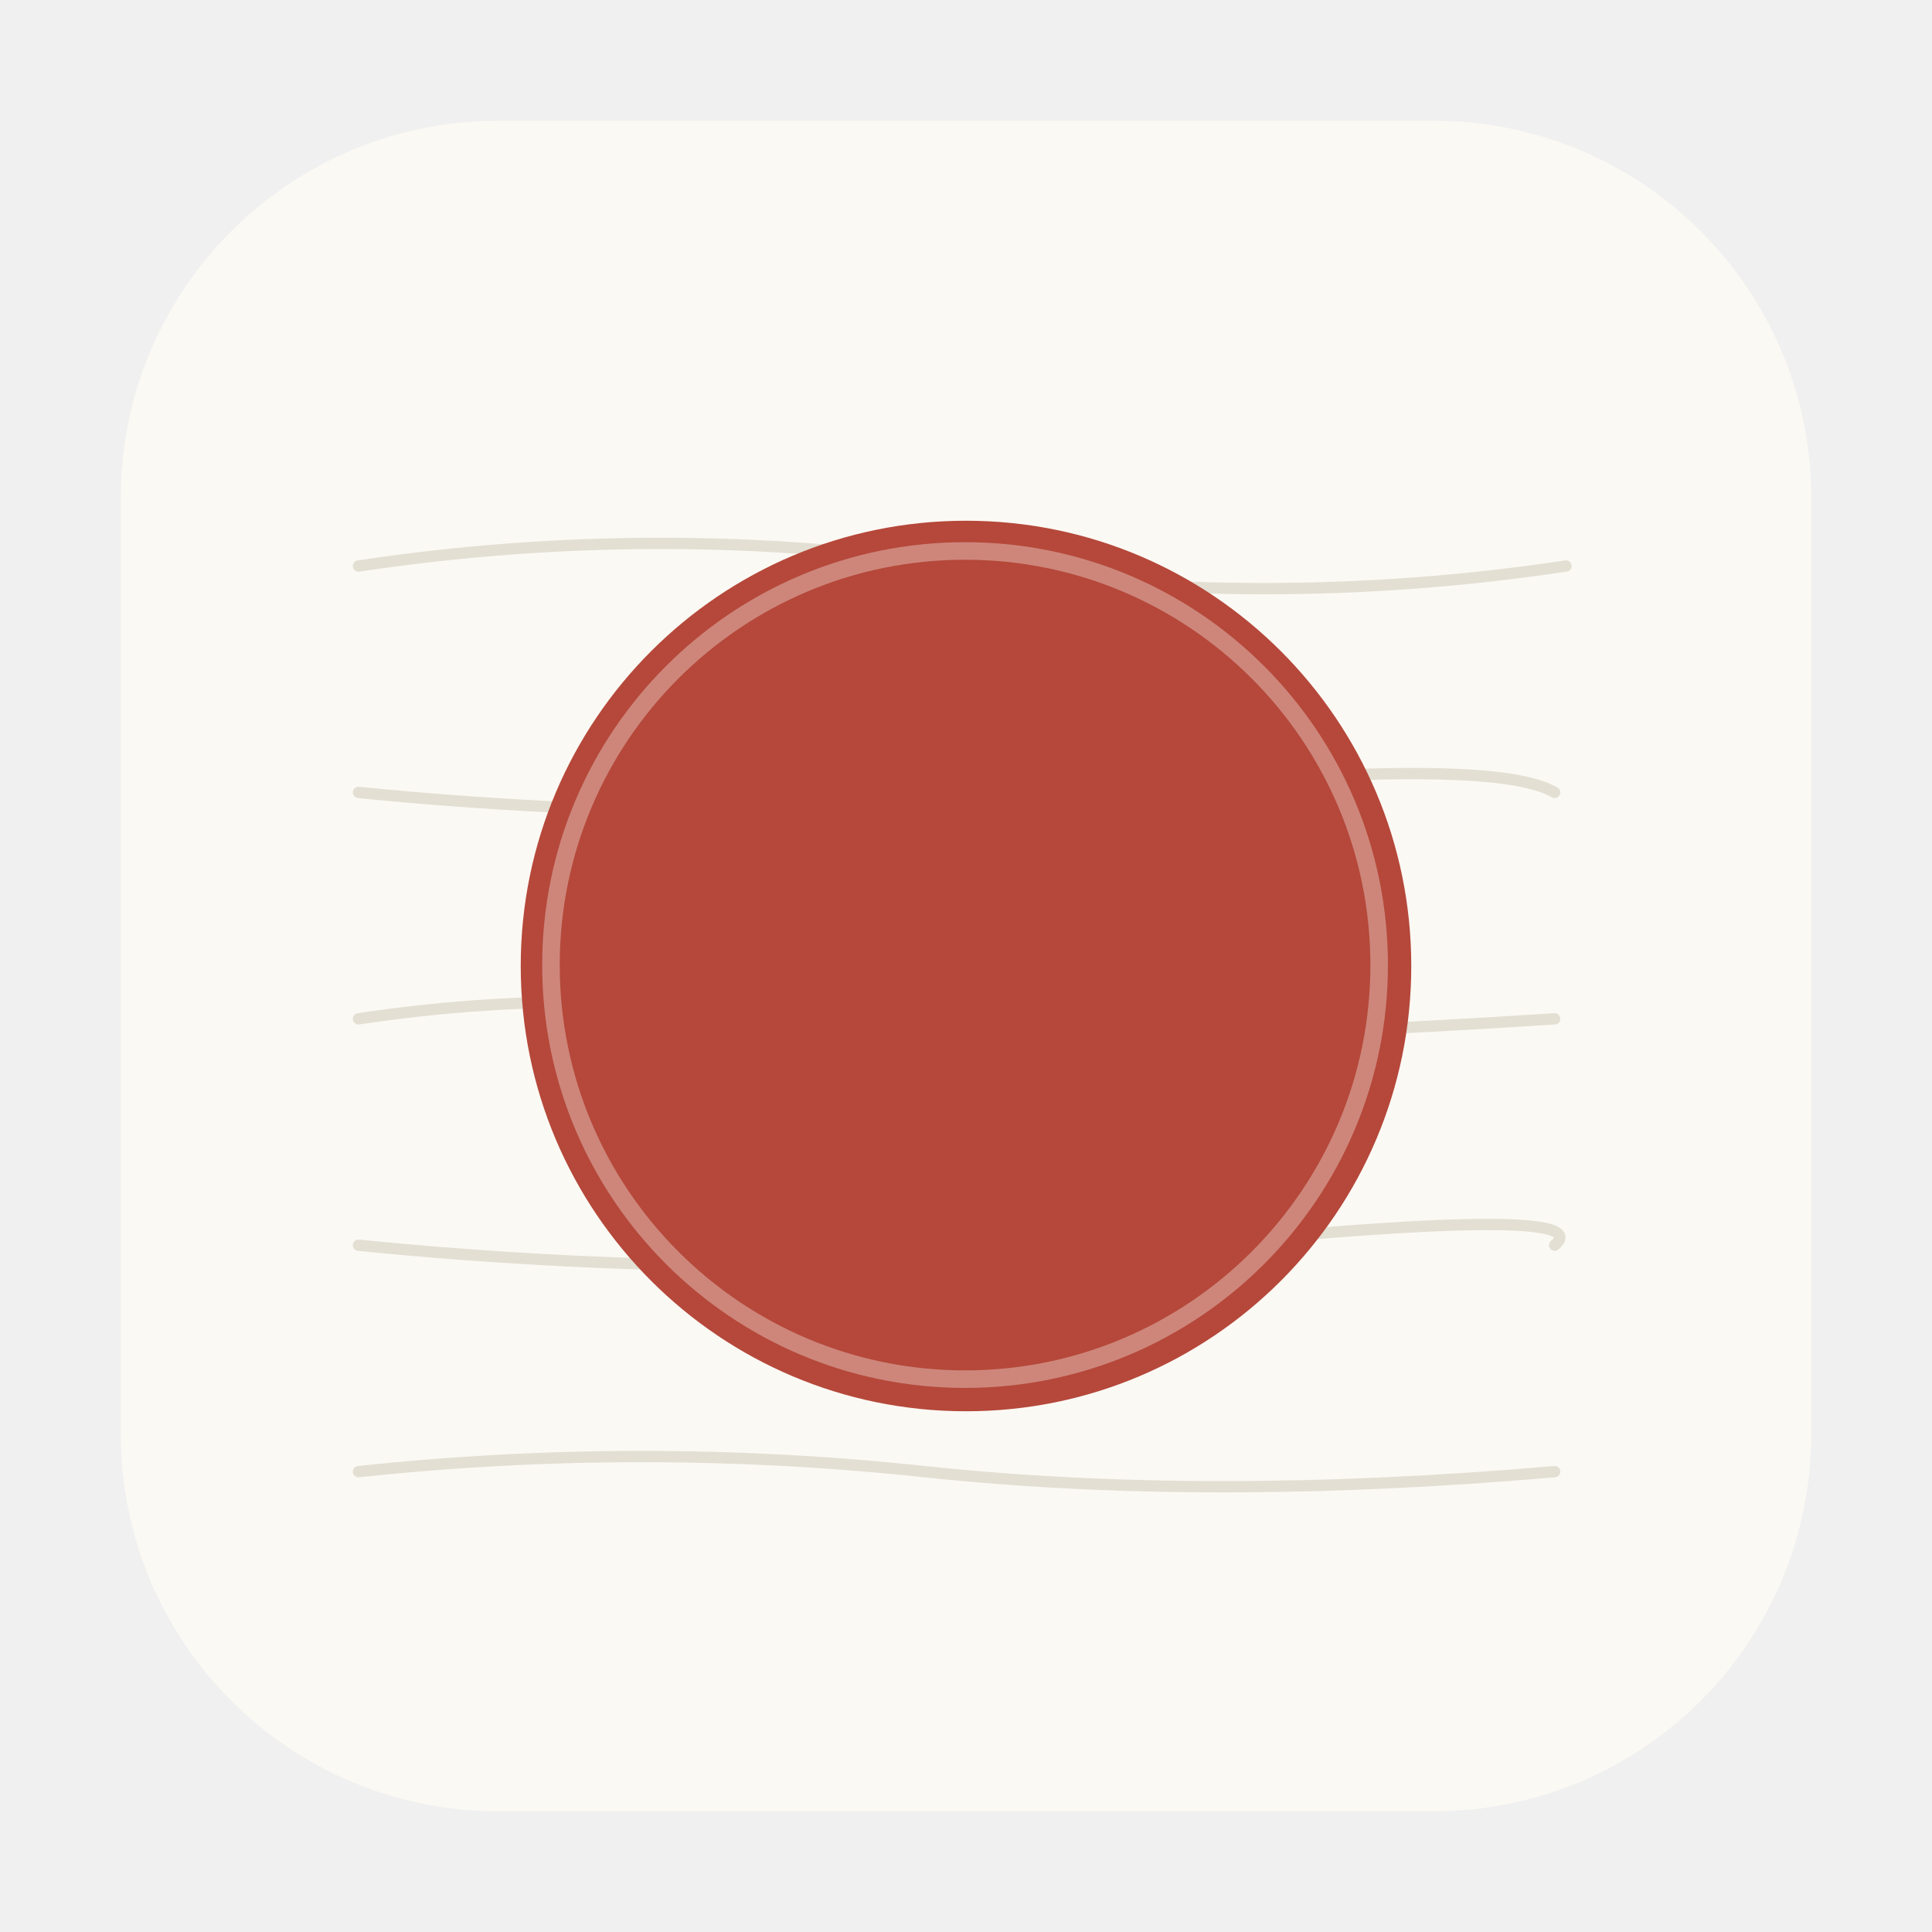
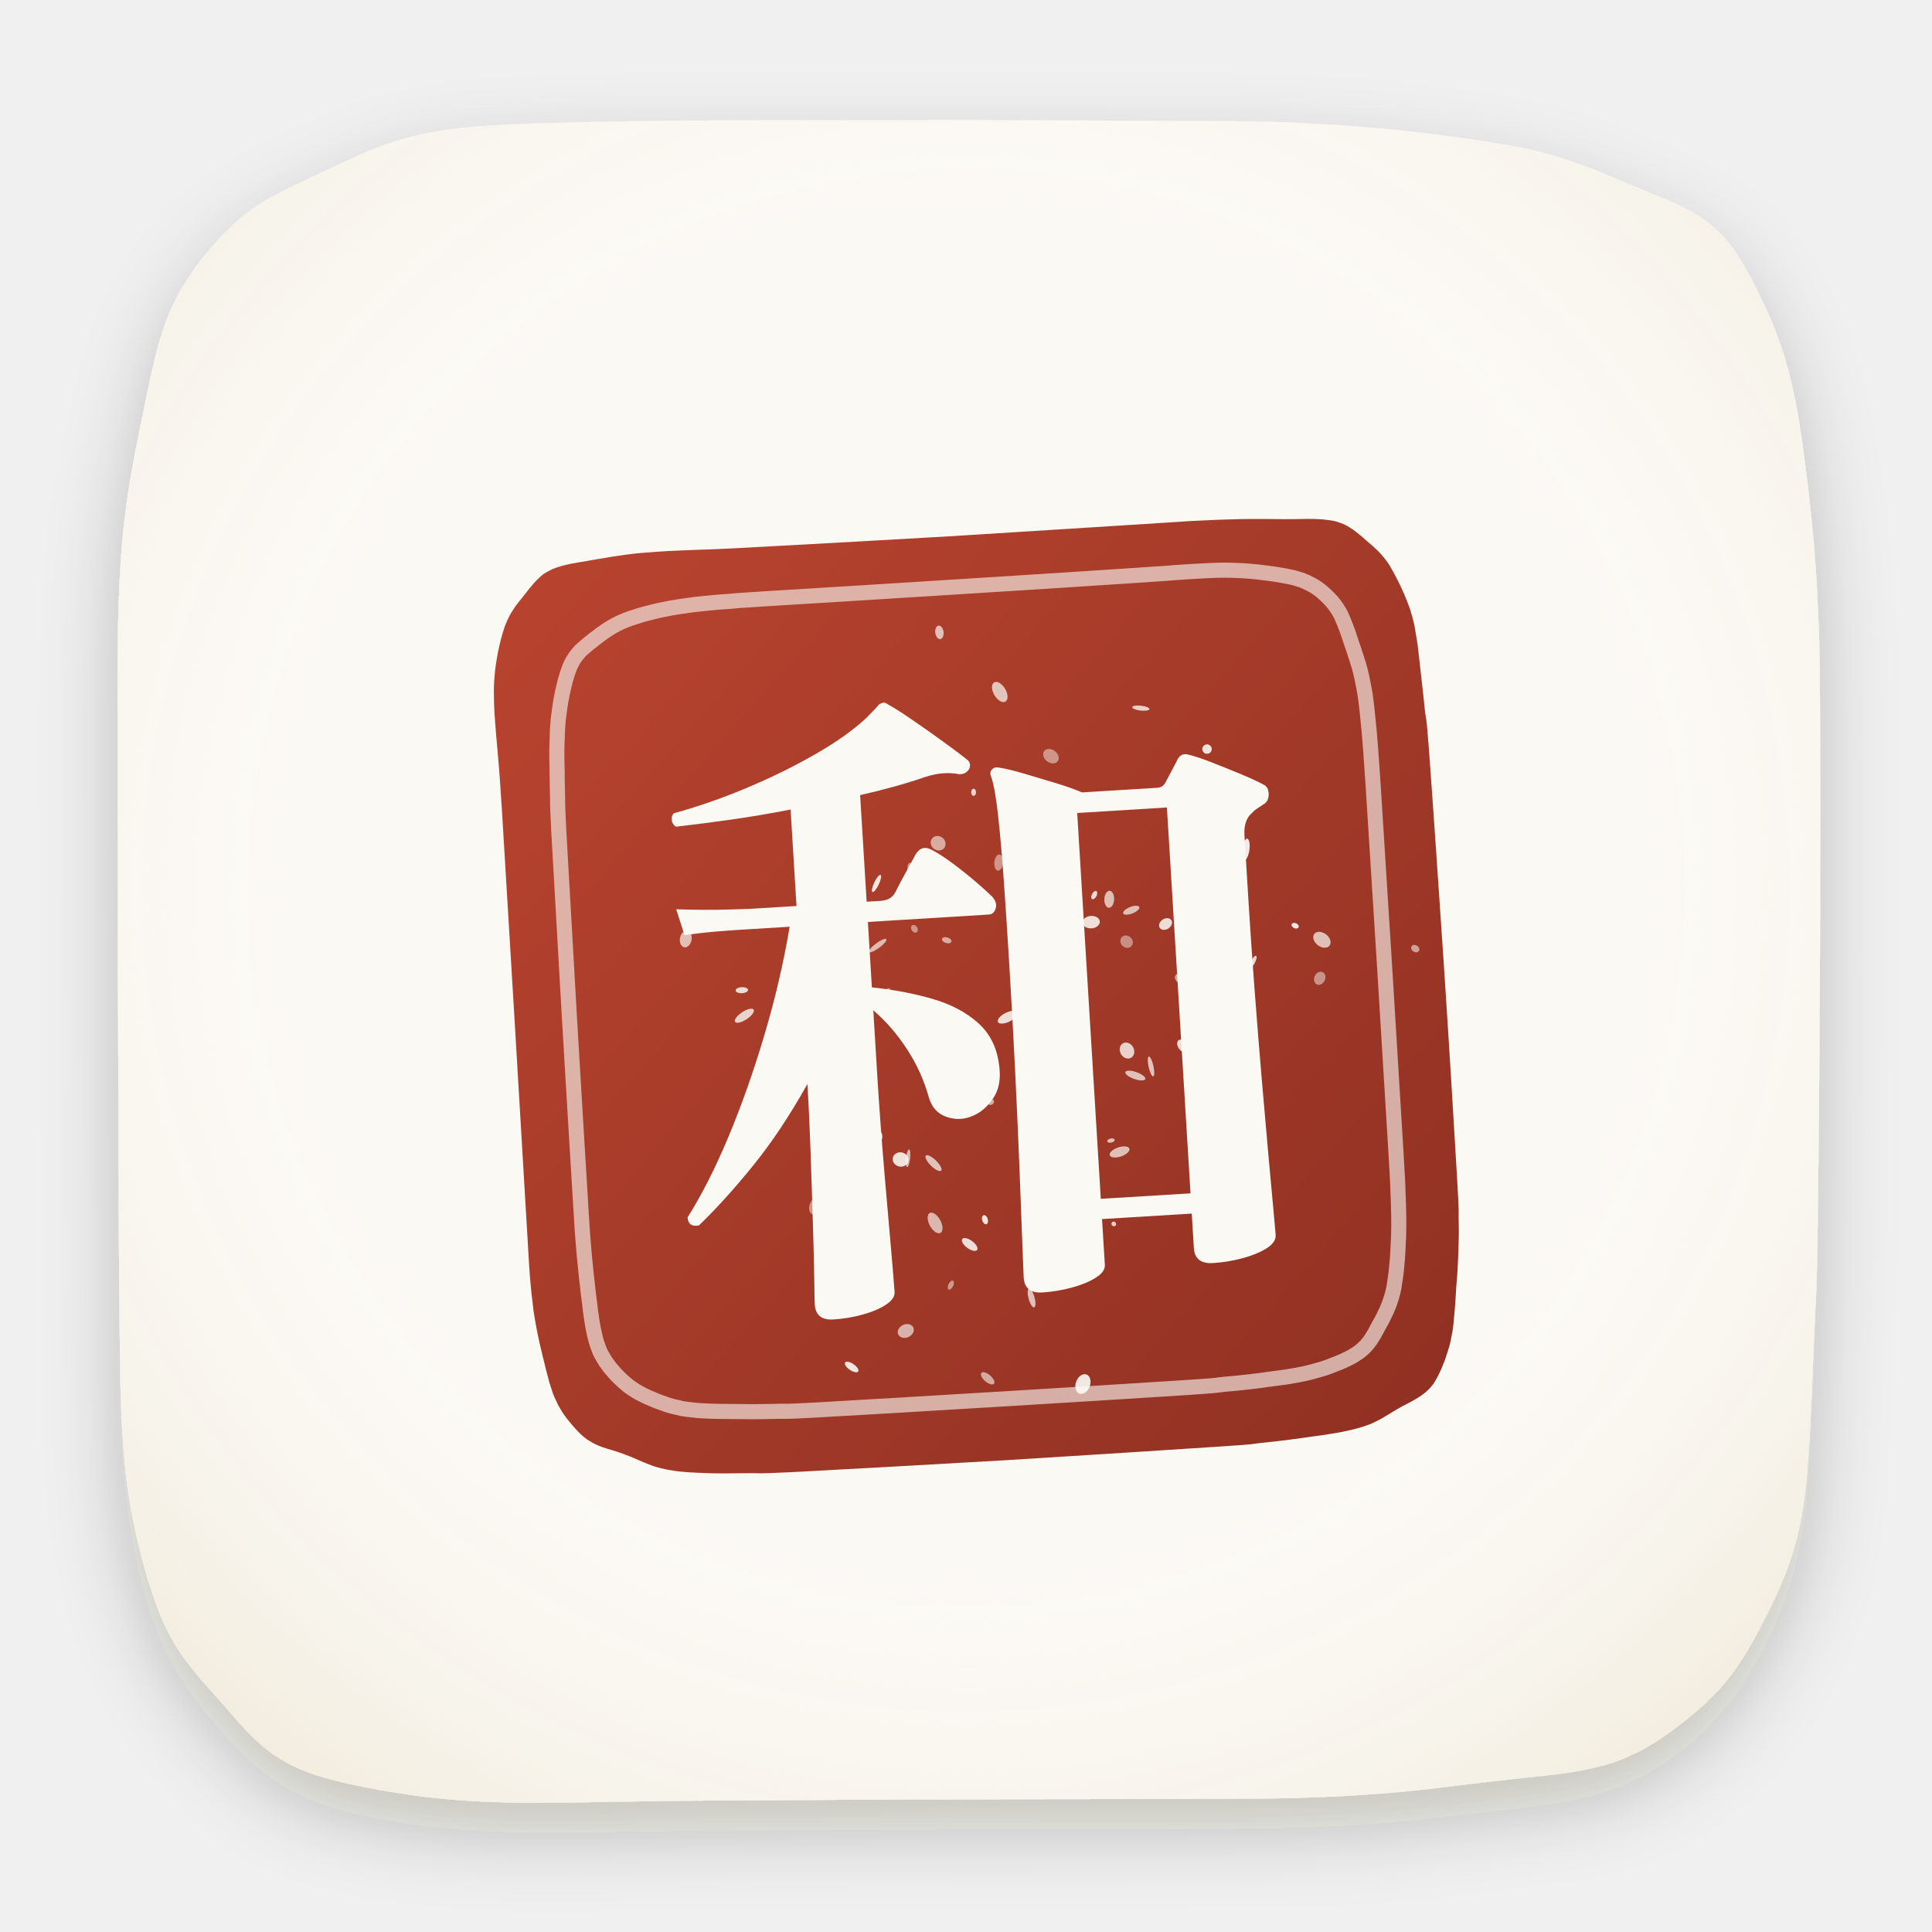
- <svg xmlns="http://www.w3.org/2000/svg" viewBox="0 0 1024 1024" width="1024" height="1024">
-   <rect x="64" y="64" width="896" height="896" rx="200" fill="#fbf9f4" />
-   <g stroke="#e3dfd3" stroke-width="6" stroke-linecap="round" fill="none">
-     <path d="M190 300q160-24 320 0t320 0" />
-     <path d="M190 420q200 20 400 0t234 0" />
-     <path d="M190 540q120-18 240 0t394 0" />
-     <path d="M190 660q220 22 440 0t194 0" />
-     <path d="M190 780q150-16 300 0t334 0" />
+ <svg xmlns="http://www.w3.org/2000/svg" viewBox="0 0 1024 1024" width="160" height="160" role="img" aria-label="Washi">
+   <defs>
+     <clipPath id="sheet">
+       <path d="M964.6 512.0C964.4 560.5 963.8 625.7 963.3 657.2C962.8 688.7 962.3 688.5 961.8 701.1C961.3 713.7 960.9 723.2 960.5 732.8C960.0 742.3 959.7 750.6 959.3 758.6C958.8 766.5 958.4 773.8 957.8 780.6C957.2 787.5 956.5 793.9 955.5 799.8C954.6 805.8 953.4 811.3 952.1 816.5C950.7 821.7 949.1 826.4 947.5 831.0C945.8 835.6 944.0 839.8 942.2 843.9C940.3 848.0 938.4 851.9 936.5 855.7C934.6 859.5 932.7 863.1 930.8 866.7C928.8 870.3 926.9 873.8 924.8 877.1C922.8 880.4 920.6 883.6 918.4 886.7C916.1 889.7 913.7 892.6 911.2 895.4C908.7 898.2 906.0 900.8 903.3 903.3C900.6 905.8 897.7 908.2 894.8 910.6C891.9 912.9 889.0 915.2 885.9 917.5C882.8 919.7 879.7 921.9 876.3 924.0C873.0 926.0 869.6 928.0 865.8 929.7C862.1 931.5 858.2 933.1 854.0 934.5C849.8 935.8 845.3 936.9 840.6 937.9C835.9 938.9 830.9 939.6 825.7 940.3C820.6 941.0 815.2 941.5 809.6 942.1C804.1 942.7 798.3 943.3 792.4 944.0C786.4 944.7 780.3 945.4 773.7 946.2C767.1 947.0 760.3 947.9 752.7 948.7C745.1 949.5 737.3 950.3 728.1 950.9C718.8 951.6 709.6 952.2 697.2 952.6C684.9 953.0 684.9 953.2 654.0 953.4C623.1 953.6 559.4 953.5 512.0 953.7C464.6 953.8 400.7 954.2 369.7 954.4C338.6 954.6 338.4 954.9 325.7 955.0C313.1 955.2 303.4 955.4 293.7 955.4C284.0 955.5 275.7 955.5 267.7 955.3C259.6 955.1 252.4 954.8 245.5 954.3C238.6 953.8 232.3 953.2 226.2 952.5C220.1 951.7 214.4 950.9 208.9 950.0C203.4 949.1 198.2 948.2 193.2 947.2C188.2 946.2 183.3 945.2 178.7 944.0C174.1 942.8 169.6 941.6 165.4 940.1C161.3 938.6 157.3 937.0 153.6 935.1C150.0 933.2 146.6 931.1 143.4 928.8C140.2 926.5 137.4 923.9 134.6 921.3C131.8 918.7 129.3 915.8 126.8 913.1C124.2 910.3 121.8 907.5 119.4 904.6C116.9 901.8 114.4 899.1 111.9 896.2C109.5 893.4 106.9 890.7 104.5 887.7C102.1 884.8 99.7 881.8 97.4 878.7C95.2 875.5 93.0 872.2 91.0 868.6C89.0 865.0 87.2 861.3 85.5 857.3C83.8 853.3 82.2 849.1 80.8 844.7C79.3 840.3 77.9 835.8 76.6 831.0C75.2 826.2 74.0 821.2 72.7 815.9C71.5 810.7 70.4 805.2 69.3 799.3C68.3 793.3 67.4 787.2 66.6 780.4C65.9 773.6 65.3 766.5 64.8 758.5C64.3 750.6 64.1 742.3 63.8 732.6C63.6 723.0 63.5 713.3 63.4 700.6C63.3 687.9 63.2 687.9 63.0 656.4C62.9 625.0 62.7 560.2 62.5 512.0C62.4 463.8 62.3 398.8 62.3 367.3C62.4 335.9 62.5 335.8 62.8 323.1C63.2 310.5 63.7 301.1 64.4 291.7C65.1 282.3 66.1 274.4 67.1 266.7C68.1 259.1 69.3 252.4 70.5 245.9C71.6 239.4 72.9 233.5 74.0 227.8C75.2 222.0 76.3 216.6 77.4 211.3C78.5 206.0 79.5 200.9 80.7 196.0C81.8 191.1 82.9 186.4 84.2 181.9C85.5 177.4 86.9 173.1 88.4 169.1C90.0 165.1 91.8 161.3 93.6 157.6C95.5 154.0 97.6 150.7 99.7 147.4C101.8 144.1 104.1 141.0 106.4 138.0C108.7 135.0 111.1 132.1 113.6 129.3C116.1 126.5 118.6 123.8 121.3 121.3C123.9 118.7 126.7 116.2 129.6 113.9C132.6 111.6 135.7 109.4 138.9 107.4C142.2 105.3 145.6 103.5 149.1 101.7C152.6 99.8 156.3 98.1 159.9 96.4C163.6 94.6 167.4 92.9 171.2 91.1C175.1 89.3 178.9 87.4 183.0 85.6C187.0 83.7 191.1 81.8 195.5 80.0C200.0 78.2 204.5 76.4 209.5 74.9C214.5 73.3 219.8 71.9 225.6 70.7C231.4 69.6 237.6 68.6 244.4 67.9C251.1 67.1 258.3 66.6 266.3 66.2C274.2 65.7 282.5 65.5 292.1 65.2C301.7 64.9 311.2 64.7 323.9 64.5C336.5 64.3 336.5 64.1 367.9 63.9C399.2 63.8 464.0 63.7 512.0 63.7C560.0 63.8 624.8 64.0 656.0 64.3C687.3 64.7 687.2 65.2 699.6 65.8C712.0 66.4 721.3 67.2 730.6 68.0C739.8 68.8 747.7 69.7 755.3 70.6C762.9 71.5 769.7 72.4 776.3 73.3C782.9 74.3 789.0 75.2 794.8 76.2C800.7 77.2 806.1 78.2 811.3 79.4C816.5 80.6 821.4 81.9 826.1 83.3C830.7 84.7 835.1 86.2 839.3 87.8C843.6 89.3 847.5 91.0 851.5 92.6C855.5 94.3 859.3 95.9 863.1 97.5C866.9 99.1 870.7 100.6 874.4 102.2C878.2 103.7 882.0 105.2 885.6 106.8C889.2 108.5 892.8 110.1 896.1 112.0C899.5 114.0 902.7 116.0 905.7 118.3C908.6 120.6 911.4 123.2 913.9 126.0C916.4 128.8 918.7 131.9 920.8 135.1C923.0 138.2 924.9 141.7 926.8 145.1C928.8 148.6 930.6 152.2 932.4 155.9C934.2 159.7 935.9 163.4 937.7 167.4C939.4 171.4 941.1 175.4 942.6 179.7C944.2 184.1 945.7 188.5 947.0 193.3C948.4 198.1 949.6 203.1 950.7 208.4C951.9 213.7 952.9 219.3 953.8 225.3C954.8 231.2 955.7 237.4 956.5 244.1C957.4 250.8 958.3 257.8 959.1 265.5C960.0 273.3 960.8 281.3 961.6 290.7C962.3 300.1 963.0 309.5 963.5 322.2C964.0 334.8 964.4 334.8 964.6 366.4C964.8 398.0 964.8 463.5 964.6 512.0Z" />
+     </clipPath>
+     <radialGradient id="vignette" cx="50%" cy="46%" r="62%">
+       <stop offset="0.55" stop-color="#fbf9f4" stop-opacity="0" />
+       <stop offset="1" stop-color="#ece4d0" stop-opacity="0.85" />
+     </radialGradient>
+     <linearGradient id="ink" x1="0" y1="0" x2="1" y2="1">
+       <stop offset="0" stop-color="#b9442f" />
+       <stop offset="1" stop-color="#8f3022" />
+     </linearGradient>
+     <filter id="lift" x="-10%" y="-10%" width="120%" height="125%">
+       <feDropShadow dx="0" dy="16" stdDeviation="20" flood-color="#2a1d10" flood-opacity="0.22" />
+     </filter>
+     <mask id="stamp" maskUnits="userSpaceOnUse" x="0" y="0" width="1024" height="1024">
+       <rect width="1024" height="1024" fill="#fff" />
+       <path d="M542.619 686.838Q533.306 686.838 533.306 678.242Q533.306 676.093 533.665 661.228Q534.023 646.363 534.56 622.544Q535.097 598.725 535.456 569.533Q535.814 540.341 535.814 509.537Q535.814 488.404 535.635 468.525Q535.456 448.645 534.739 433.422Q534.023 418.2 532.232 412.11Q531.516 409.961 532.948 408.529Q534.381 407.096 536.888 407.812Q541.903 408.887 549.783 411.752Q557.663 414.618 565.901 417.662Q574.139 420.707 579.87 423.572H619.629Q622.853 423.572 624.285 421.065Q625.36 419.274 627.688 415.513Q630.016 411.752 631.449 409.245Q633.598 405.663 637.538 407.096Q642.195 408.529 649.537 411.931Q656.88 415.334 664.223 418.916Q671.566 422.498 676.222 425.363Q678.729 426.796 678.55 430.557Q678.371 434.318 675.506 435.751Q673.715 436.825 672.103 437.721Q670.491 438.616 669.417 439.691Q664.402 443.273 664.402 451.511V484.464Q664.402 508.462 664.76 533.177Q665.118 557.892 665.656 580.636Q666.193 603.381 666.73 621.649Q667.267 639.916 667.626 651.02Q667.984 662.123 667.984 663.914Q667.984 667.854 662.79 670.72Q657.597 673.585 649.716 675.197Q641.836 676.809 633.956 676.809Q624.285 676.809 624.285 668.213V649.945H576.647V674.302Q576.647 677.884 571.453 680.749Q566.259 683.614 558.379 685.226Q550.499 686.838 542.619 686.838ZM431.224 694.36Q421.911 694.36 421.911 685.764Q421.911 683.973 422.448 672.511Q422.986 661.049 423.523 643.498Q424.06 625.947 424.597 606.247Q425.135 586.546 425.135 568.995Q409.733 592.994 393.614 610.545Q377.496 628.096 363.169 640.274Q357.438 640.99 357.438 635.618Q369.616 618.783 381.615 594.426Q393.614 570.07 404.002 541.594Q414.389 513.119 420.836 485.18H400.062Q400.062 485.18 394.689 485.18Q389.316 485.18 381.257 485.359Q373.198 485.538 364.96 486.255L361.378 472.285Q376.78 473.718 388.421 474.076Q400.062 474.435 400.062 474.435H425.135V423.214Q409.016 425.363 393.256 426.617Q377.496 427.871 363.885 428.587Q362.094 427.154 361.915 425.005Q361.736 422.856 363.169 421.423Q382.152 417.483 402.211 410.499Q422.269 403.514 439.999 394.739Q457.729 385.963 468.833 376.65Q470.266 375.217 471.52 374.143Q472.773 373.068 474.206 371.636Q475.639 369.845 477.071 369.845Q478.146 369.128 480.295 370.919Q483.877 373.068 491.936 379.337Q499.995 385.605 508.054 392.231Q516.114 398.858 520.054 402.439Q522.561 404.589 520.77 407.812Q518.621 410.32 515.397 409.961Q507.159 407.812 497.488 410.32Q482.086 414.618 462.386 417.841V474.435H469.908Q475.281 474.435 477.788 470.495Q479.579 467.271 483.877 460.465Q488.175 453.66 489.966 450.794Q493.548 445.78 498.921 449.362Q503.577 452.227 509.487 457.242Q515.397 462.256 520.77 467.45Q526.143 472.644 529.008 475.867Q531.516 479.091 530.441 482.136Q529.366 485.18 526.501 485.18H462.386V519.924Q479.579 522.79 494.085 527.983Q508.592 533.177 517.546 542.311Q526.501 551.444 527.217 565.772Q527.934 576.159 522.919 582.606Q517.904 589.054 511.457 591.203Q504.652 593.71 497.667 590.845Q490.682 587.979 488.892 579.741Q486.026 566.13 478.862 553.593Q471.699 541.057 462.386 532.102V568.279Q462.386 579.025 462.565 593.173Q462.744 607.321 463.102 622.007Q463.46 636.692 463.819 649.587Q464.177 662.482 464.356 671.257Q464.535 680.033 464.535 681.824Q464.535 685.405 459.52 688.271Q454.506 691.136 446.805 692.748Q439.104 694.36 431.224 694.36ZM576.647 639.2H624.285V434.318H576.647Z" fill="#000" />
+       <g>
+         <ellipse cx="503.5" cy="497.4" rx="2.6" ry="1.5" transform="rotate(21 503.5 497.4)" fill="#000" fill-opacity="0.60" />
+         <ellipse cx="533.5" cy="458.0" rx="4.3" ry="2.3" transform="rotate(99 533.5 458.0)" fill="#000" fill-opacity="0.48" />
+         <ellipse cx="625.2" cy="561.1" rx="4.0" ry="2.6" transform="rotate(54 625.2 561.1)" fill="#000" fill-opacity="0.85" />
+         <ellipse cx="502.1" cy="445.8" rx="3.7" ry="4.1" transform="rotate(131 502.1 445.8)" fill="#000" fill-opacity="0.59" />
+         <ellipse cx="664.9" cy="518.7" rx="3.5" ry="1.1" transform="rotate(120 664.9 518.7)" fill="#000" fill-opacity="0.83" />
+         <ellipse cx="365.5" cy="488.3" rx="4.5" ry="3.1" transform="rotate(104 365.5 488.3)" fill="#000" fill-opacity="0.68" />
+         <ellipse cx="580.5" cy="492.5" rx="4.6" ry="3.3" transform="rotate(179 580.5 492.5)" fill="#000" fill-opacity="0.86" />
+         <ellipse cx="494.5" cy="680.0" rx="1.3" ry="2.6" transform="rotate(30 494.5 680.0)" fill="#000" fill-opacity="0.51" />
+         <ellipse cx="607.5" cy="570.8" rx="5.4" ry="1.3" transform="rotate(81 607.5 570.8)" fill="#000" fill-opacity="0.72" />
+         <ellipse cx="647.4" cy="404.7" rx="2.5" ry="2.5" transform="rotate(65 647.4 404.7)" fill="#000" fill-opacity="0.89" />
+         <ellipse cx="598.6" cy="504.0" rx="3.5" ry="3.1" transform="rotate(47 598.6 504.0)" fill="#000" fill-opacity="0.45" />
+         <ellipse cx="429.4" cy="591.3" rx="5.8" ry="3.4" transform="rotate(93 429.4 591.3)" fill="#000" fill-opacity="0.76" />
+         <ellipse cx="487.8" cy="460.1" rx="5.0" ry="2.4" transform="rotate(72 487.8 460.1)" fill="#000" fill-opacity="0.50" />
+         <ellipse cx="486.8" cy="490.3" rx="2.2" ry="1.6" transform="rotate(61 486.8 490.3)" fill="#000" fill-opacity="0.48" />
+         <ellipse cx="628.0" cy="526.1" rx="5.4" ry="3.1" transform="rotate(27 628.0 526.1)" fill="#000" fill-opacity="0.58" />
+         <ellipse cx="457.2" cy="578.6" rx="5.3" ry="4.5" transform="rotate(84 457.2 578.6)" fill="#000" fill-opacity="0.69" />
+         <ellipse cx="583.9" cy="608.7" rx="2.0" ry="1.1" transform="rotate(171 583.9 608.7)" fill="#000" fill-opacity="0.71" />
+         <ellipse cx="595.3" cy="561.6" rx="3.7" ry="4.4" transform="rotate(155 595.3 561.6)" fill="#000" fill-opacity="0.80" />
+         <ellipse cx="505.8" cy="659.1" rx="4.9" ry="2.2" transform="rotate(40 505.8 659.1)" fill="#000" fill-opacity="0.86" />
+         <ellipse cx="702.0" cy="509.3" rx="5.1" ry="3.6" transform="rotate(41 702.0 509.3)" fill="#000" fill-opacity="0.71" />
+         <ellipse cx="458.8" cy="598.9" rx="4.5" ry="4.3" transform="rotate(81 458.8 598.9)" fill="#000" fill-opacity="0.92" />
+         <ellipse cx="751.1" cy="517.0" rx="2.3" ry="1.8" transform="rotate(35 751.1 517.0)" fill="#000" fill-opacity="0.55" />
+         <ellipse cx="468.2" cy="465.1" rx="5.0" ry="1.3" transform="rotate(119 468.2 465.1)" fill="#000" fill-opacity="0.90" />
+         <ellipse cx="543.0" cy="437.7" rx="2.1" ry="3.8" transform="rotate(60 543.0 437.7)" fill="#000" fill-opacity="0.85" />
+         <ellipse cx="688.3" cy="501.0" rx="2.0" ry="1.4" transform="rotate(27 688.3 501.0)" fill="#000" fill-opacity="0.90" />
+         <ellipse cx="539.6" cy="367.8" rx="5.9" ry="3.3" transform="rotate(63 539.6 367.8)" fill="#000" fill-opacity="0.72" />
+         <ellipse cx="533.2" cy="540.1" rx="5.7" ry="2.5" transform="rotate(157 533.2 540.1)" fill="#000" fill-opacity="0.86" />
+         <ellipse cx="540.1" cy="621.5" rx="2.4" ry="3.1" transform="rotate(47 540.1 621.5)" fill="#000" fill-opacity="0.66" />
+         <ellipse cx="588.1" cy="615.0" rx="5.5" ry="2.5" transform="rotate(165 588.1 615.0)" fill="#000" fill-opacity="0.70" />
+         <ellipse cx="393.5" cy="517.2" rx="3.3" ry="1.6" transform="rotate(1 393.5 517.2)" fill="#000" fill-opacity="0.85" />
+         <ellipse cx="553.5" cy="573.8" rx="3.7" ry="2.9" transform="rotate(141 553.5 573.8)" fill="#000" fill-opacity="0.50" />
+         <ellipse cx="434.9" cy="491.0" rx="4.9" ry="2.8" transform="rotate(101 434.9 491.0)" fill="#000" fill-opacity="0.83" />
+         <ellipse cx="590.8" cy="481.0" rx="4.5" ry="2.6" transform="rotate(96 590.8 481.0)" fill="#000" fill-opacity="0.69" />
+         <ellipse cx="664.7" cy="459.0" rx="5.7" ry="1.9" transform="rotate(101 664.7 459.0)" fill="#000" fill-opacity="0.92" />
+         <ellipse cx="583.0" cy="478.3" rx="2.4" ry="1.3" transform="rotate(121 583.0 478.3)" fill="#000" fill-opacity="0.84" />
+         <ellipse cx="573.4" cy="426.0" rx="4.4" ry="1.5" transform="rotate(159 573.4 426.0)" fill="#000" fill-opacity="0.93" />
+         <ellipse cx="536.8" cy="689.4" rx="5.2" ry="1.6" transform="rotate(78 536.8 689.4)" fill="#000" fill-opacity="0.71" />
+         <ellipse cx="476.0" cy="611.5" rx="4.7" ry="1.1" transform="rotate(100 476.0 611.5)" fill="#000" fill-opacity="0.67" />
+         <ellipse cx="633.3" cy="531.4" rx="5.9" ry="3.8" transform="rotate(175 633.3 531.4)" fill="#000" fill-opacity="0.50" />
+         <ellipse cx="514.7" cy="646.5" rx="2.5" ry="1.5" transform="rotate(76 514.7 646.5)" fill="#000" fill-opacity="0.91" />
+         <ellipse cx="613.7" cy="380.9" rx="4.6" ry="1.3" transform="rotate(10 613.7 380.9)" fill="#000" fill-opacity="0.79" />
+         <ellipse cx="472.0" cy="611.9" rx="4.2" ry="3.8" transform="rotate(15 472.0 611.9)" fill="#000" fill-opacity="0.88" />
+         <ellipse cx="598.9" cy="575.1" rx="5.6" ry="1.9" transform="rotate(23 598.9 575.1)" fill="#000" fill-opacity="0.71" />
+         <ellipse cx="521.7" cy="584.5" rx="1.4" ry="1.7" transform="rotate(56 521.7 584.5)" fill="#000" fill-opacity="0.60" />
+         <ellipse cx="522.5" cy="420.0" rx="1.3" ry="1.9" transform="rotate(3 522.5 420.0)" fill="#000" fill-opacity="0.82" />
+         <ellipse cx="466.8" cy="498.0" rx="5.7" ry="1.4" transform="rotate(147 466.8 498.0)" fill="#000" fill-opacity="0.67" />
+         <ellipse cx="394.0" cy="530.8" rx="5.9" ry="2.2" transform="rotate(150 394.0 530.8)" fill="#000" fill-opacity="0.80" />
+         <ellipse cx="457.4" cy="462.5" rx="1.5" ry="1.5" transform="rotate(13 457.4 462.5)" fill="#000" fill-opacity="0.82" />
+         <ellipse cx="511.0" cy="730.5" rx="4.4" ry="2.0" transform="rotate(44 511.0 730.5)" fill="#000" fill-opacity="0.60" />
+         <ellipse cx="449.6" cy="556.4" rx="2.5" ry="4.4" transform="rotate(175 449.6 556.4)" fill="#000" fill-opacity="0.72" />
+         <ellipse cx="521.0" cy="561.7" rx="3.0" ry="2.7" transform="rotate(90 521.0 561.7)" fill="#000" fill-opacity="0.55" />
+         <ellipse cx="470.9" cy="523.2" rx="1.6" ry="2.4" transform="rotate(8 470.9 523.2)" fill="#000" fill-opacity="0.46" />
+         <ellipse cx="469.2" cy="702.8" rx="4.4" ry="3.5" transform="rotate(158 469.2 702.8)" fill="#000" fill-opacity="0.64" />
+         <ellipse cx="454.9" cy="565.4" rx="4.7" ry="3.3" transform="rotate(8 454.9 565.4)" fill="#000" fill-opacity="0.87" />
+         <ellipse cx="619.8" cy="495.9" rx="3.7" ry="2.8" transform="rotate(150 619.8 495.9)" fill="#000" fill-opacity="0.85" />
+         <ellipse cx="564.6" cy="403.4" rx="4.5" ry="3.4" transform="rotate(41 564.6 403.4)" fill="#000" fill-opacity="0.47" />
+         <ellipse cx="647.0" cy="632.3" rx="4.2" ry="3.2" transform="rotate(123 647.0 632.3)" fill="#000" fill-opacity="0.69" />
+         <ellipse cx="699.6" cy="529.6" rx="3.6" ry="2.9" transform="rotate(119 699.6 529.6)" fill="#000" fill-opacity="0.48" />
+         <ellipse cx="509.6" cy="334.3" rx="2.2" ry="3.6" transform="rotate(176 509.6 334.3)" fill="#000" fill-opacity="0.70" />
+         <ellipse cx="425.6" cy="633.6" rx="4.9" ry="3.2" transform="rotate(116 425.6 633.6)" fill="#000" fill-opacity="0.49" />
+         <ellipse cx="582.7" cy="652.9" rx="1.3" ry="1.2" transform="rotate(48 582.7 652.9)" fill="#000" fill-opacity="0.79" />
+         <ellipse cx="488.5" cy="480.6" rx="3.7" ry="2.6" transform="rotate(84 488.5 480.6)" fill="#000" fill-opacity="0.51" />
+         <ellipse cx="648.8" cy="502.7" rx="3.4" ry="3.9" transform="rotate(174 648.8 502.7)" fill="#000" fill-opacity="0.67" />
+         <ellipse cx="516.6" cy="557.2" rx="2.2" ry="3.0" transform="rotate(26 516.6 557.2)" fill="#000" fill-opacity="0.71" />
+         <ellipse cx="602.1" cy="487.5" rx="4.6" ry="1.8" transform="rotate(162 602.1 487.5)" fill="#000" fill-opacity="0.69" />
+         <ellipse cx="545.0" cy="538.4" rx="3.4" ry="2.1" transform="rotate(25 545.0 538.4)" fill="#000" fill-opacity="0.62" />
+         <ellipse cx="439.4" cy="720.1" rx="1.8" ry="4.2" transform="rotate(128 439.4 720.1)" fill="#000" fill-opacity="0.90" />
+         <ellipse cx="488.2" cy="646.6" rx="6.0" ry="3.1" transform="rotate(65 488.2 646.6)" fill="#000" fill-opacity="0.66" />
+         <ellipse cx="489.3" cy="614.9" rx="5.7" ry="1.9" transform="rotate(48 489.3 614.9)" fill="#000" fill-opacity="0.71" />
+         <ellipse cx="561.2" cy="736.6" rx="5.4" ry="3.8" transform="rotate(114 561.2 736.6)" fill="#000" fill-opacity="0.91" />
+       </g>
+     </mask>
+   </defs>
+   <path d="M964.6 512.0C964.4 560.5 963.8 625.7 963.3 657.2C962.8 688.7 962.3 688.5 961.8 701.1C961.3 713.7 960.9 723.2 960.5 732.8C960.0 742.3 959.7 750.6 959.3 758.6C958.8 766.5 958.4 773.8 957.8 780.6C957.2 787.5 956.5 793.9 955.5 799.8C954.6 805.8 953.4 811.3 952.1 816.5C950.7 821.7 949.1 826.4 947.5 831.0C945.8 835.6 944.0 839.8 942.2 843.9C940.3 848.0 938.4 851.9 936.5 855.7C934.6 859.5 932.7 863.1 930.8 866.7C928.8 870.3 926.9 873.8 924.8 877.1C922.8 880.4 920.6 883.6 918.4 886.7C916.1 889.7 913.7 892.6 911.2 895.4C908.7 898.2 906.0 900.8 903.3 903.3C900.6 905.8 897.7 908.2 894.8 910.6C891.9 912.9 889.0 915.2 885.9 917.5C882.8 919.7 879.7 921.9 876.3 924.0C873.0 926.0 869.6 928.0 865.8 929.7C862.1 931.5 858.2 933.1 854.0 934.5C849.8 935.8 845.3 936.9 840.6 937.9C835.9 938.9 830.9 939.6 825.7 940.3C820.6 941.0 815.2 941.5 809.6 942.1C804.1 942.7 798.3 943.3 792.4 944.0C786.4 944.7 780.3 945.4 773.7 946.2C767.1 947.0 760.3 947.9 752.7 948.7C745.1 949.5 737.3 950.3 728.1 950.9C718.8 951.6 709.6 952.2 697.2 952.6C684.9 953.0 684.9 953.2 654.0 953.4C623.1 953.6 559.4 953.5 512.0 953.7C464.6 953.8 400.7 954.2 369.7 954.4C338.6 954.6 338.4 954.9 325.7 955.0C313.1 955.2 303.4 955.4 293.7 955.4C284.0 955.5 275.7 955.5 267.7 955.3C259.6 955.1 252.4 954.8 245.5 954.3C238.6 953.8 232.3 953.2 226.2 952.5C220.1 951.7 214.4 950.9 208.9 950.0C203.4 949.1 198.2 948.2 193.2 947.2C188.2 946.2 183.3 945.2 178.7 944.0C174.1 942.8 169.6 941.6 165.4 940.1C161.3 938.6 157.3 937.0 153.6 935.1C150.0 933.2 146.6 931.1 143.4 928.8C140.2 926.5 137.4 923.9 134.6 921.3C131.8 918.7 129.3 915.8 126.8 913.1C124.2 910.3 121.8 907.5 119.4 904.6C116.9 901.8 114.4 899.1 111.9 896.2C109.5 893.4 106.9 890.7 104.5 887.7C102.1 884.8 99.7 881.8 97.4 878.7C95.2 875.5 93.0 872.2 91.0 868.6C89.0 865.0 87.2 861.3 85.5 857.3C83.8 853.3 82.2 849.1 80.8 844.7C79.3 840.3 77.9 835.8 76.6 831.0C75.2 826.2 74.0 821.2 72.7 815.9C71.5 810.7 70.4 805.2 69.3 799.3C68.3 793.3 67.4 787.2 66.6 780.4C65.9 773.6 65.3 766.5 64.8 758.5C64.3 750.6 64.1 742.3 63.8 732.6C63.6 723.0 63.5 713.3 63.4 700.6C63.3 687.9 63.2 687.9 63.0 656.4C62.9 625.0 62.7 560.2 62.5 512.0C62.4 463.8 62.3 398.8 62.3 367.3C62.4 335.9 62.5 335.8 62.8 323.1C63.2 310.5 63.7 301.1 64.4 291.7C65.1 282.3 66.1 274.4 67.1 266.7C68.1 259.1 69.3 252.4 70.5 245.9C71.6 239.4 72.9 233.5 74.0 227.8C75.2 222.0 76.3 216.6 77.4 211.3C78.5 206.0 79.5 200.9 80.7 196.0C81.8 191.1 82.9 186.4 84.2 181.9C85.5 177.4 86.9 173.1 88.4 169.1C90.0 165.1 91.8 161.3 93.6 157.6C95.5 154.0 97.6 150.7 99.7 147.4C101.8 144.1 104.1 141.0 106.4 138.0C108.7 135.0 111.1 132.1 113.6 129.3C116.1 126.5 118.6 123.8 121.3 121.3C123.9 118.7 126.7 116.2 129.6 113.9C132.6 111.6 135.7 109.4 138.9 107.4C142.2 105.3 145.6 103.5 149.1 101.7C152.6 99.8 156.3 98.1 159.9 96.4C163.6 94.6 167.4 92.9 171.2 91.1C175.1 89.3 178.9 87.4 183.0 85.6C187.0 83.7 191.1 81.8 195.5 80.0C200.0 78.2 204.5 76.4 209.5 74.9C214.5 73.3 219.8 71.9 225.6 70.7C231.4 69.6 237.6 68.6 244.4 67.9C251.1 67.1 258.3 66.6 266.3 66.2C274.2 65.7 282.5 65.5 292.1 65.2C301.7 64.9 311.2 64.7 323.9 64.5C336.5 64.3 336.5 64.1 367.9 63.9C399.2 63.8 464.0 63.7 512.0 63.7C560.0 63.8 624.8 64.0 656.0 64.3C687.3 64.7 687.2 65.2 699.6 65.8C712.0 66.4 721.3 67.2 730.6 68.0C739.8 68.8 747.7 69.7 755.3 70.6C762.9 71.5 769.7 72.4 776.3 73.3C782.9 74.3 789.0 75.2 794.8 76.2C800.7 77.2 806.1 78.2 811.3 79.4C816.5 80.6 821.4 81.9 826.1 83.3C830.7 84.7 835.1 86.2 839.3 87.8C843.6 89.3 847.5 91.0 851.5 92.6C855.5 94.3 859.3 95.9 863.1 97.5C866.9 99.1 870.7 100.6 874.4 102.2C878.2 103.7 882.0 105.2 885.6 106.8C889.2 108.5 892.8 110.1 896.1 112.0C899.5 114.0 902.7 116.0 905.7 118.3C908.6 120.6 911.4 123.2 913.9 126.0C916.4 128.8 918.7 131.9 920.8 135.1C923.0 138.2 924.9 141.7 926.8 145.1C928.8 148.6 930.6 152.2 932.4 155.9C934.2 159.7 935.9 163.4 937.7 167.4C939.4 171.4 941.1 175.4 942.6 179.7C944.2 184.1 945.7 188.5 947.0 193.3C948.4 198.1 949.6 203.1 950.7 208.4C951.9 213.7 952.9 219.3 953.8 225.3C954.8 231.2 955.7 237.4 956.5 244.1C957.4 250.8 958.3 257.8 959.1 265.5C960.0 273.3 960.8 281.3 961.6 290.7C962.3 300.1 963.0 309.5 963.5 322.2C964.0 334.8 964.4 334.8 964.6 366.4C964.8 398.0 964.8 463.5 964.6 512.0Z" fill="#fbf9f4" filter="url(#lift)" />
+   <g clip-path="url(#sheet)">
+     <rect width="1024" height="1024" fill="url(#vignette)" />
+     <g fill="none" stroke-linecap="round">
+       
+     </g>
  </g>
-   <circle cx="512" cy="512" r="236" fill="#b5483a" />
-   <circle cx="512" cy="512" r="236" fill="none" stroke="#fbf9f4" stroke-opacity=".35" stroke-width="10" transform="scale(.93) translate(38 38)" />
+   <g transform="rotate(-3.5 518.0 526.0)">
+     <g mask="url(#stamp)">
+       <path d="M765.7 526.0C765.9 563.6 765.9 616.3 765.8 638.9C765.7 661.5 765.6 655.3 765.3 661.6C765.1 667.9 764.7 672.3 764.3 676.7C763.9 681.1 763.5 684.7 763.1 688.2C762.7 691.6 762.2 694.7 761.8 697.6C761.5 700.6 761.1 703.3 760.8 705.9C760.4 708.5 760.1 710.9 759.7 713.3C759.4 715.6 759.0 717.8 758.6 719.9C758.1 722.0 757.6 723.9 757.1 725.8C756.6 727.6 756.0 729.3 755.3 731.0C754.7 732.7 754.0 734.2 753.4 735.8C752.7 737.3 752.0 738.8 751.3 740.2C750.5 741.6 749.8 743.0 749.0 744.3C748.2 745.7 747.3 746.9 746.4 748.1C745.4 749.2 744.4 750.3 743.2 751.2C742.1 752.2 740.8 753.0 739.5 753.8C738.2 754.6 736.8 755.3 735.4 756.0C734.0 756.7 732.5 757.3 731.0 758.0C729.6 758.6 728.1 759.3 726.6 760.1C725.1 760.8 723.7 761.6 722.2 762.4C720.7 763.2 719.1 764.0 717.5 764.8C715.8 765.5 714.1 766.3 712.2 767.0C710.3 767.6 708.3 768.2 706.0 768.7C703.8 769.2 701.4 769.6 698.8 770.0C696.2 770.4 693.5 770.7 690.4 771.0C687.4 771.3 684.3 771.6 680.7 771.8C677.1 772.1 673.4 772.4 668.9 772.7C664.4 773.0 660.1 773.3 653.7 773.5C647.4 773.8 653.6 774.0 631.0 774.1C608.4 774.2 555.7 774.4 518.0 774.4C480.4 774.3 427.7 774.0 405.1 773.8C382.6 773.5 388.8 773.3 382.5 773.0C376.3 772.7 371.9 772.4 367.4 772.2C362.9 771.9 359.3 771.6 355.7 771.2C352.2 770.8 349.1 770.5 346.2 770.0C343.4 769.6 340.8 769.0 338.4 768.4C336.0 767.8 333.9 767.1 331.8 766.3C329.8 765.5 328.1 764.7 326.3 763.8C324.6 763.0 323.0 762.1 321.4 761.3C319.8 760.5 318.3 759.8 316.7 759.1C315.1 758.4 313.6 757.7 312.0 757.1C310.5 756.5 308.9 756.0 307.4 755.4C305.8 754.8 304.3 754.2 302.9 753.5C301.5 752.8 300.2 752.1 299.0 751.2C297.7 750.4 296.6 749.5 295.5 748.5C294.4 747.5 293.4 746.4 292.5 745.3C291.5 744.2 290.6 743.0 289.7 741.8C288.8 740.6 287.9 739.4 287.0 738.1C286.2 736.8 285.3 735.5 284.6 734.1C283.8 732.6 283.0 731.1 282.4 729.5C281.7 727.9 281.1 726.2 280.5 724.4C280.0 722.6 279.5 720.6 279.0 718.6C278.6 716.5 278.2 714.4 277.7 712.1C277.3 709.9 276.9 707.5 276.4 705.0C276.0 702.5 275.5 699.9 275.0 697.0C274.6 694.1 274.1 691.1 273.7 687.6C273.3 684.2 272.9 680.6 272.7 676.1C272.4 671.6 272.2 667.2 272.1 660.8C272.0 654.5 272.1 660.5 272.1 638.0C272.1 615.6 272.2 563.3 272.3 526.0C272.3 488.7 272.4 436.6 272.4 414.1C272.3 391.6 272.3 397.6 272.2 391.2C272.1 384.7 271.9 380.1 271.8 375.4C271.7 370.7 271.6 366.8 271.6 363.0C271.6 359.2 271.7 355.9 271.9 352.8C272.0 349.6 272.3 346.8 272.7 344.2C273.0 341.6 273.4 339.2 273.9 336.9C274.4 334.6 274.9 332.5 275.4 330.5C276.0 328.5 276.5 326.6 277.1 324.7C277.7 322.9 278.3 321.1 278.9 319.5C279.5 317.8 280.2 316.2 281.0 314.7C281.7 313.3 282.5 311.9 283.4 310.5C284.3 309.2 285.2 308.0 286.1 306.8C287.1 305.6 288.1 304.5 289.1 303.4C290.1 302.3 291.1 301.2 292.1 300.1C293.1 299.0 294.0 297.8 295.1 296.8C296.1 295.7 297.1 294.6 298.3 293.6C299.4 292.6 300.6 291.6 301.9 290.7C303.3 289.9 304.8 289.2 306.4 288.5C308.0 287.9 309.7 287.4 311.6 287.0C313.4 286.6 315.5 286.3 317.5 286.0C319.6 285.7 321.8 285.5 324.0 285.3C326.2 285.0 328.5 284.8 330.9 284.5C333.4 284.3 335.8 284.0 338.5 283.7C341.1 283.5 343.9 283.2 347.0 283.0C350.0 282.8 353.2 282.6 356.9 282.6C360.6 282.5 364.4 282.5 369.0 282.5C373.7 282.5 378.2 282.7 384.6 282.8C391.0 282.9 385.2 283.0 407.4 283.2C429.6 283.4 481.1 283.7 518.0 283.8C554.8 283.8 606.3 283.6 628.4 283.6C650.6 283.5 644.7 283.5 650.9 283.6C657.2 283.7 661.6 283.7 666.1 283.9C670.6 284.0 674.3 284.2 677.9 284.4C681.4 284.6 684.5 284.8 687.6 285.0C690.6 285.2 693.4 285.4 696.1 285.6C698.9 285.8 701.4 285.9 703.9 286.0C706.4 286.1 708.8 286.2 711.1 286.4C713.3 286.6 715.5 286.8 717.5 287.2C719.5 287.5 721.4 287.9 723.1 288.5C724.8 289.1 726.4 289.8 727.8 290.6C729.2 291.4 730.5 292.4 731.7 293.3C732.9 294.3 734.0 295.3 735.1 296.3C736.2 297.3 737.3 298.4 738.3 299.4C739.4 300.5 740.4 301.5 741.5 302.5C742.5 303.6 743.5 304.6 744.5 305.7C745.5 306.9 746.4 308.0 747.3 309.3C748.2 310.5 749.0 311.8 749.8 313.2C750.5 314.6 751.2 316.0 751.9 317.5C752.6 319.0 753.3 320.6 754.0 322.2C754.6 323.8 755.3 325.5 756.0 327.2C756.6 328.9 757.3 330.7 757.9 332.6C758.5 334.6 759.2 336.6 759.7 338.8C760.2 341.0 760.7 343.3 761.1 345.9C761.4 348.5 761.7 351.2 762.0 354.3C762.3 357.3 762.4 360.5 762.6 364.1C762.8 367.7 763.0 371.5 763.2 376.0C763.4 380.5 763.7 384.9 763.9 391.1C764.2 397.4 764.5 391.1 764.8 413.6C765.1 436.0 765.5 488.4 765.7 526.0Z" fill="url(#ink)" />
+       <path d="M734.3 526.0C734.3 558.8 734.3 604.8 734.3 624.5C734.3 644.3 734.2 639.0 734.1 644.5C734.0 650.1 733.9 654.0 733.7 658.0C733.5 661.9 733.3 665.1 733.0 668.3C732.7 671.4 732.4 674.1 732.1 676.7C731.8 679.3 731.5 681.7 731.1 683.9C730.8 686.2 730.4 688.3 730.0 690.2C729.6 692.2 729.2 694.1 728.8 695.8C728.3 697.6 727.8 699.2 727.2 700.8C726.7 702.3 726.0 703.8 725.4 705.1C724.8 706.5 724.1 707.8 723.4 709.0C722.7 710.3 722.0 711.5 721.3 712.7C720.5 713.8 719.8 715.0 719.1 716.1C718.4 717.3 717.7 718.4 717.0 719.5C716.2 720.6 715.5 721.7 714.7 722.7C713.9 723.7 713.0 724.7 712.1 725.6C711.1 726.5 710.1 727.3 709.0 728.1C707.9 728.9 706.8 729.5 705.5 730.2C704.3 730.9 703.0 731.4 701.6 732.0C700.2 732.6 698.8 733.1 697.3 733.6C695.8 734.1 694.3 734.6 692.7 735.1C691.1 735.6 689.4 736.1 687.6 736.5C685.9 736.9 684.0 737.3 682.0 737.7C680.0 738.1 677.9 738.4 675.6 738.7C673.3 739.0 670.9 739.2 668.3 739.5C665.6 739.7 662.8 739.9 659.7 740.1C656.6 740.4 653.3 740.6 649.4 740.8C645.5 741.0 641.6 741.2 636.1 741.3C630.6 741.5 636.0 741.7 616.3 741.8C596.6 741.9 550.8 741.9 518.0 741.9C485.3 741.9 439.4 741.8 419.7 741.7C400.1 741.6 405.5 741.4 400.0 741.2C394.5 741.0 390.6 740.8 386.7 740.6C382.8 740.4 379.6 740.1 376.4 739.9C373.3 739.7 370.5 739.5 367.9 739.3C365.2 739.1 362.8 738.9 360.5 738.6C358.1 738.4 356.0 738.1 354.0 737.7C351.9 737.4 350.1 737.0 348.3 736.6C346.5 736.1 344.9 735.6 343.3 735.1C341.7 734.6 340.3 734.0 338.9 733.4C337.4 732.8 336.1 732.2 334.8 731.6C333.5 730.9 332.2 730.3 331.0 729.7C329.7 729.0 328.5 728.4 327.4 727.7C326.2 727.0 325.1 726.3 324.0 725.5C322.9 724.7 321.9 723.9 320.9 723.1C319.9 722.2 319.0 721.3 318.1 720.4C317.2 719.5 316.3 718.5 315.4 717.5C314.5 716.5 313.7 715.5 312.9 714.4C312.0 713.3 311.2 712.2 310.5 711.0C309.7 709.8 308.9 708.5 308.3 707.2C307.6 705.8 306.9 704.4 306.4 702.8C305.9 701.2 305.4 699.5 305.0 697.7C304.6 695.8 304.3 693.9 304.0 691.8C303.7 689.7 303.5 687.5 303.3 685.1C303.1 682.7 302.9 680.2 302.8 677.5C302.6 674.8 302.4 672.0 302.3 668.8C302.1 665.6 301.9 662.3 301.8 658.3C301.6 654.3 301.5 650.4 301.4 644.8C301.3 639.2 301.3 644.5 301.3 624.7C301.3 604.9 301.3 558.9 301.4 526.0C301.5 493.2 301.7 447.2 301.8 427.5C302.0 407.8 302.2 413.2 302.3 407.7C302.5 402.2 302.7 398.3 302.9 394.4C303.0 390.4 303.2 387.2 303.4 384.0C303.7 380.9 303.9 378.1 304.2 375.5C304.4 372.9 304.8 370.5 305.1 368.2C305.5 366.0 305.9 363.9 306.3 362.0C306.7 360.0 307.1 358.2 307.6 356.4C308.0 354.7 308.5 353.0 309.0 351.4C309.5 349.8 309.9 348.2 310.5 346.7C311.0 345.3 311.5 343.8 312.1 342.5C312.7 341.1 313.3 339.9 314.0 338.7C314.7 337.5 315.5 336.4 316.3 335.4C317.2 334.3 318.1 333.4 319.0 332.5C320.0 331.6 321.0 330.9 322.1 330.1C323.1 329.3 324.2 328.5 325.3 327.8C326.3 327.0 327.4 326.3 328.5 325.6C329.6 324.8 330.7 324.1 331.9 323.4C333.1 322.7 334.3 321.9 335.5 321.3C336.8 320.6 338.1 320.0 339.5 319.4C340.9 318.8 342.4 318.2 344.0 317.7C345.6 317.2 347.2 316.7 349.0 316.3C350.7 315.8 352.6 315.4 354.5 315.0C356.5 314.6 358.6 314.2 360.8 313.8C363.0 313.5 365.3 313.1 367.9 312.8C370.5 312.5 373.2 312.2 376.4 312.0C379.5 311.7 382.7 311.5 386.7 311.4C390.7 311.2 394.6 311.1 400.1 311.1C405.7 311.0 400.4 310.9 420.0 310.9C439.7 310.9 485.3 310.9 518.0 310.8C550.7 310.8 596.4 310.6 616.1 310.5C635.9 310.4 630.6 310.4 636.3 310.3C641.9 310.3 645.9 310.2 650.0 310.3C654.0 310.3 657.4 310.4 660.6 310.5C663.8 310.7 666.5 310.9 669.2 311.2C671.9 311.4 674.2 311.8 676.5 312.1C678.8 312.4 680.8 312.8 682.9 313.2C684.9 313.6 686.8 313.9 688.6 314.3C690.4 314.7 692.2 315.1 693.8 315.5C695.5 315.9 697.1 316.4 698.7 316.8C700.2 317.3 701.6 317.9 703.0 318.4C704.4 319.0 705.6 319.7 706.8 320.4C708.0 321.1 709.2 321.8 710.2 322.6C711.3 323.4 712.3 324.3 713.3 325.2C714.2 326.1 715.1 327.0 716.0 328.0C716.9 329.0 717.7 330.0 718.5 331.0C719.3 332.1 720.0 333.2 720.7 334.4C721.4 335.6 722.0 336.8 722.6 338.1C723.1 339.5 723.6 340.8 724.1 342.3C724.6 343.7 725.0 345.2 725.5 346.8C725.9 348.3 726.4 349.9 726.8 351.6C727.2 353.2 727.7 354.9 728.2 356.6C728.6 358.4 729.1 360.2 729.6 362.1C730.1 364.0 730.6 366.0 731.0 368.2C731.4 370.4 731.8 372.7 732.1 375.3C732.5 377.9 732.8 380.6 733.0 383.7C733.2 386.9 733.4 390.2 733.5 394.1C733.7 398.1 733.8 402.1 733.9 407.6C733.9 413.2 734.0 407.8 734.1 427.6C734.1 447.3 734.2 493.2 734.3 526.0Z" fill="none" stroke="#fbf9f4" stroke-opacity="0.62" stroke-width="8" />
+     </g>
+   </g>
</svg>
